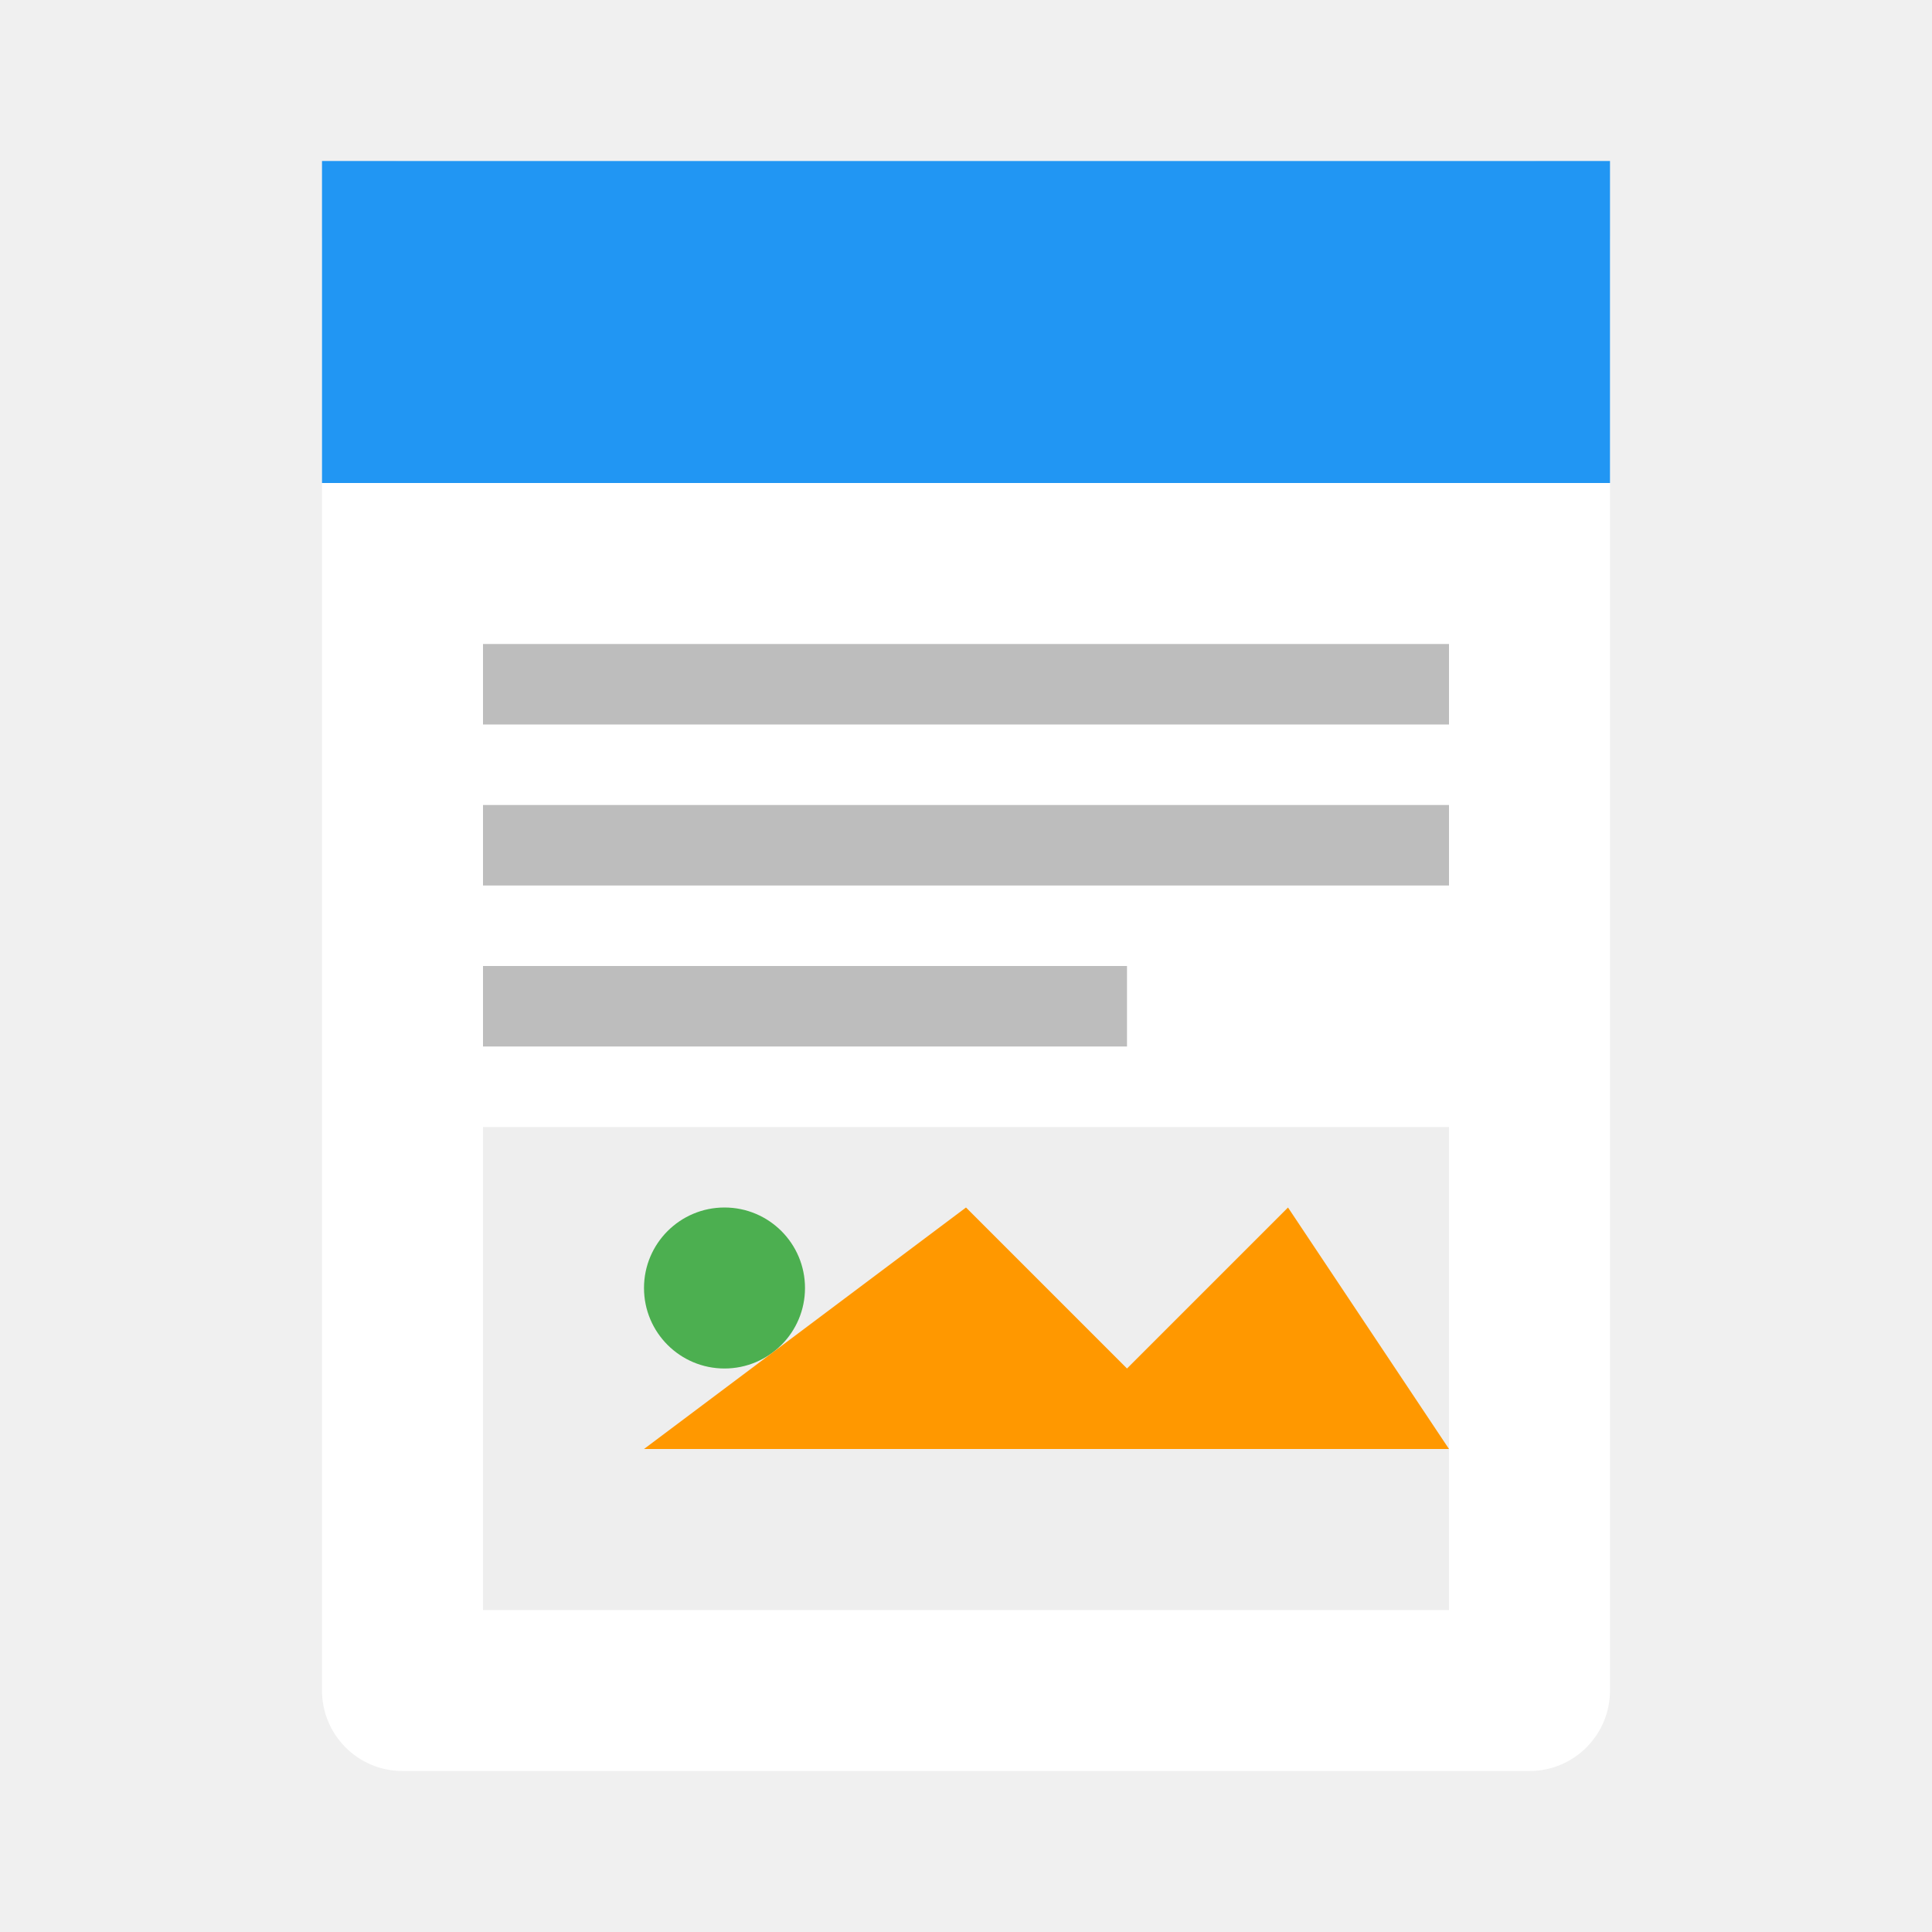
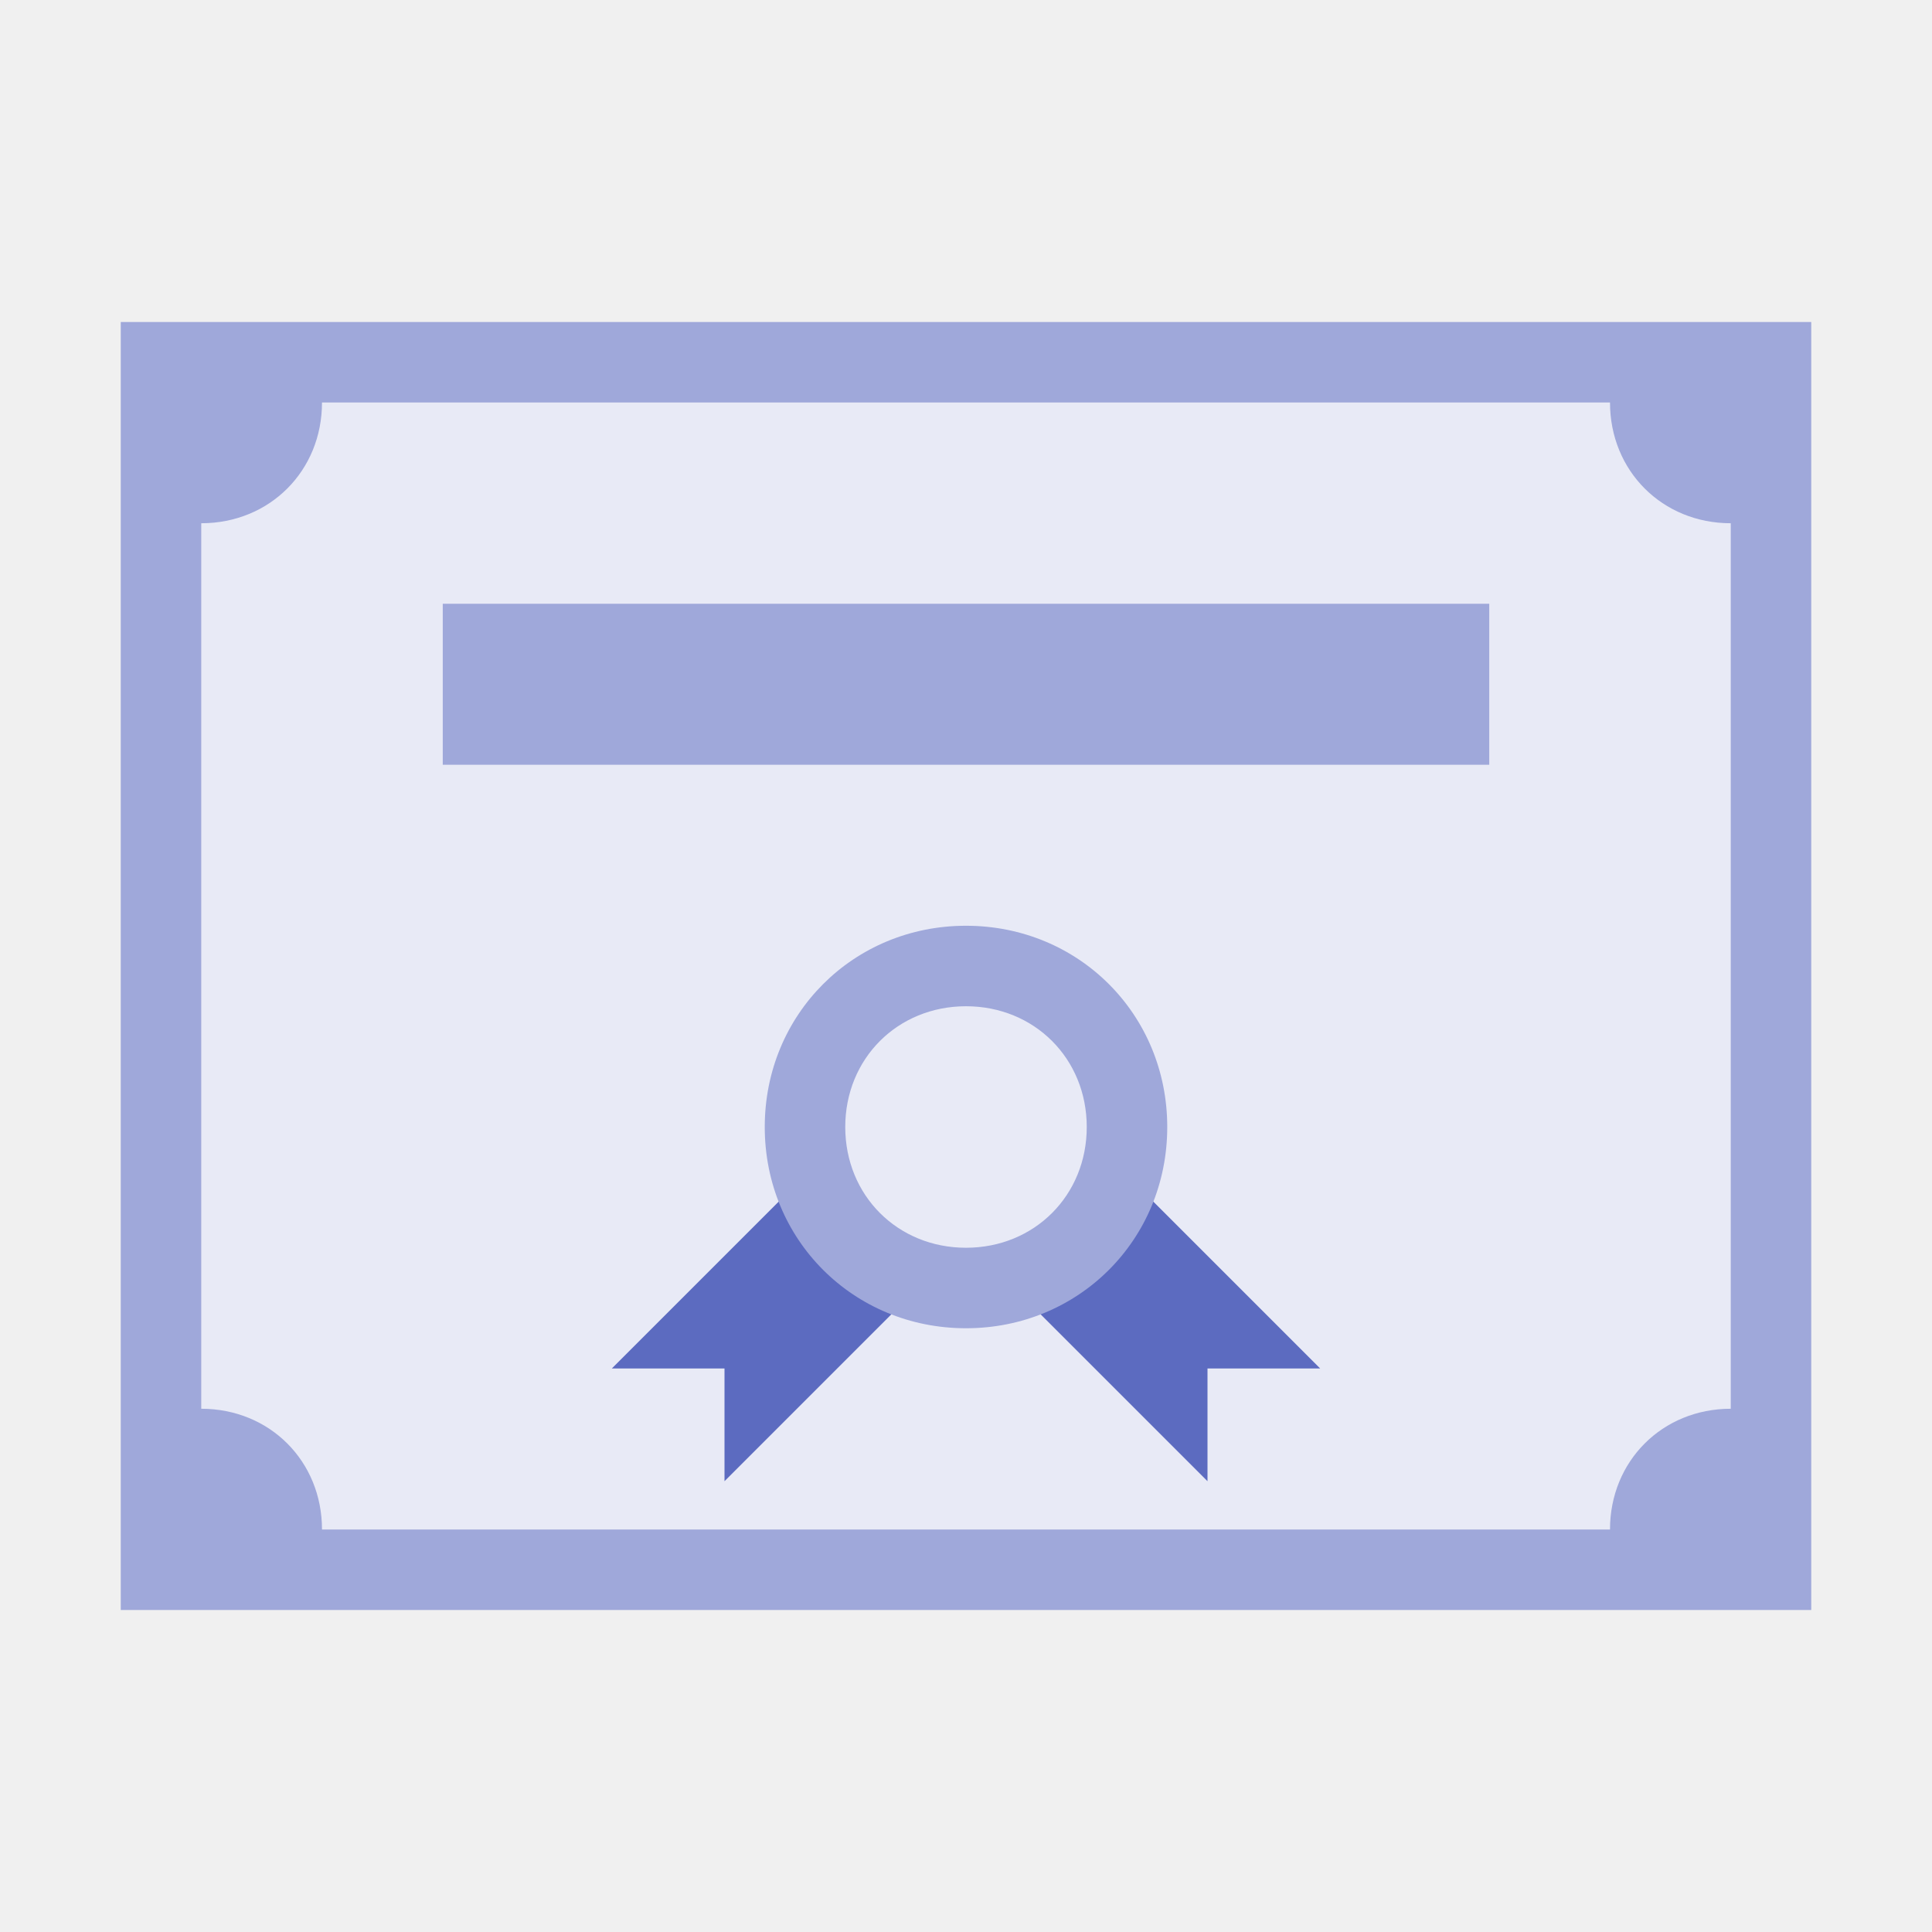
- <svg xmlns="http://www.w3.org/2000/svg" viewBox="0 0 48 48" width="48px" height="48px">
-   <rect x="8" y="4" width="32" height="40" rx="2" ry="2" fill="#FFFFFF" />
-   <rect x="8" y="4" width="32" height="8" fill="#2196F3" />
-   <rect x="12" y="16" width="24" height="2" fill="#BDBDBD" />
-   <rect x="12" y="20" width="24" height="2" fill="#BDBDBD" />
-   <rect x="12" y="24" width="16" height="2" fill="#BDBDBD" />
-   <rect x="12" y="28" width="24" height="12" fill="#EEEEEE" />
-   <circle cx="18" cy="32" r="2" fill="#4CAF50" />
-   <path d="M16,36 L24,30 L28,34 L32,30 L36,36 L16,36 Z" fill="#FF9800" />
+ <svg xmlns="http://www.w3.org/2000/svg" width="800px" height="800px" viewBox="0 0 1024 1024" class="icon" version="1.1">
+   <path d="M85.333 192h853.333v640H85.333z" fill="#E8EAF6" />
+   <path d="M640 725.333h59.733l-106.667-106.667-59.733 59.733 106.667 106.667zM384 725.333h-59.733l106.667-106.667 59.733 59.733-106.667 106.667z" fill="#5C6BC0" />
+   <path d="M234.667 320h554.667v85.333H234.667zM512 490.667c-59.733 0-106.667 46.933-106.667 106.667s46.933 106.667 106.667 106.667 106.667-46.933 106.667-106.667-46.933-106.667-106.667-106.667z m0 170.667c-36.267 0-64-27.733-64-64s27.733-64 64-64 64 27.733 64 64-27.733 64-64 64z" fill="#9FA8DA" />
+   <path d="M64 170.667v682.667h896V170.667H64z m853.333 576c-36.267 0-64 27.733-64 64H170.667c0-36.267-27.733-64-64-64V277.333c36.267 0 64-27.733 64-64h682.667c0 36.267 27.733 64 64 64v469.333z" fill="#9FA8DA" />
</svg>
